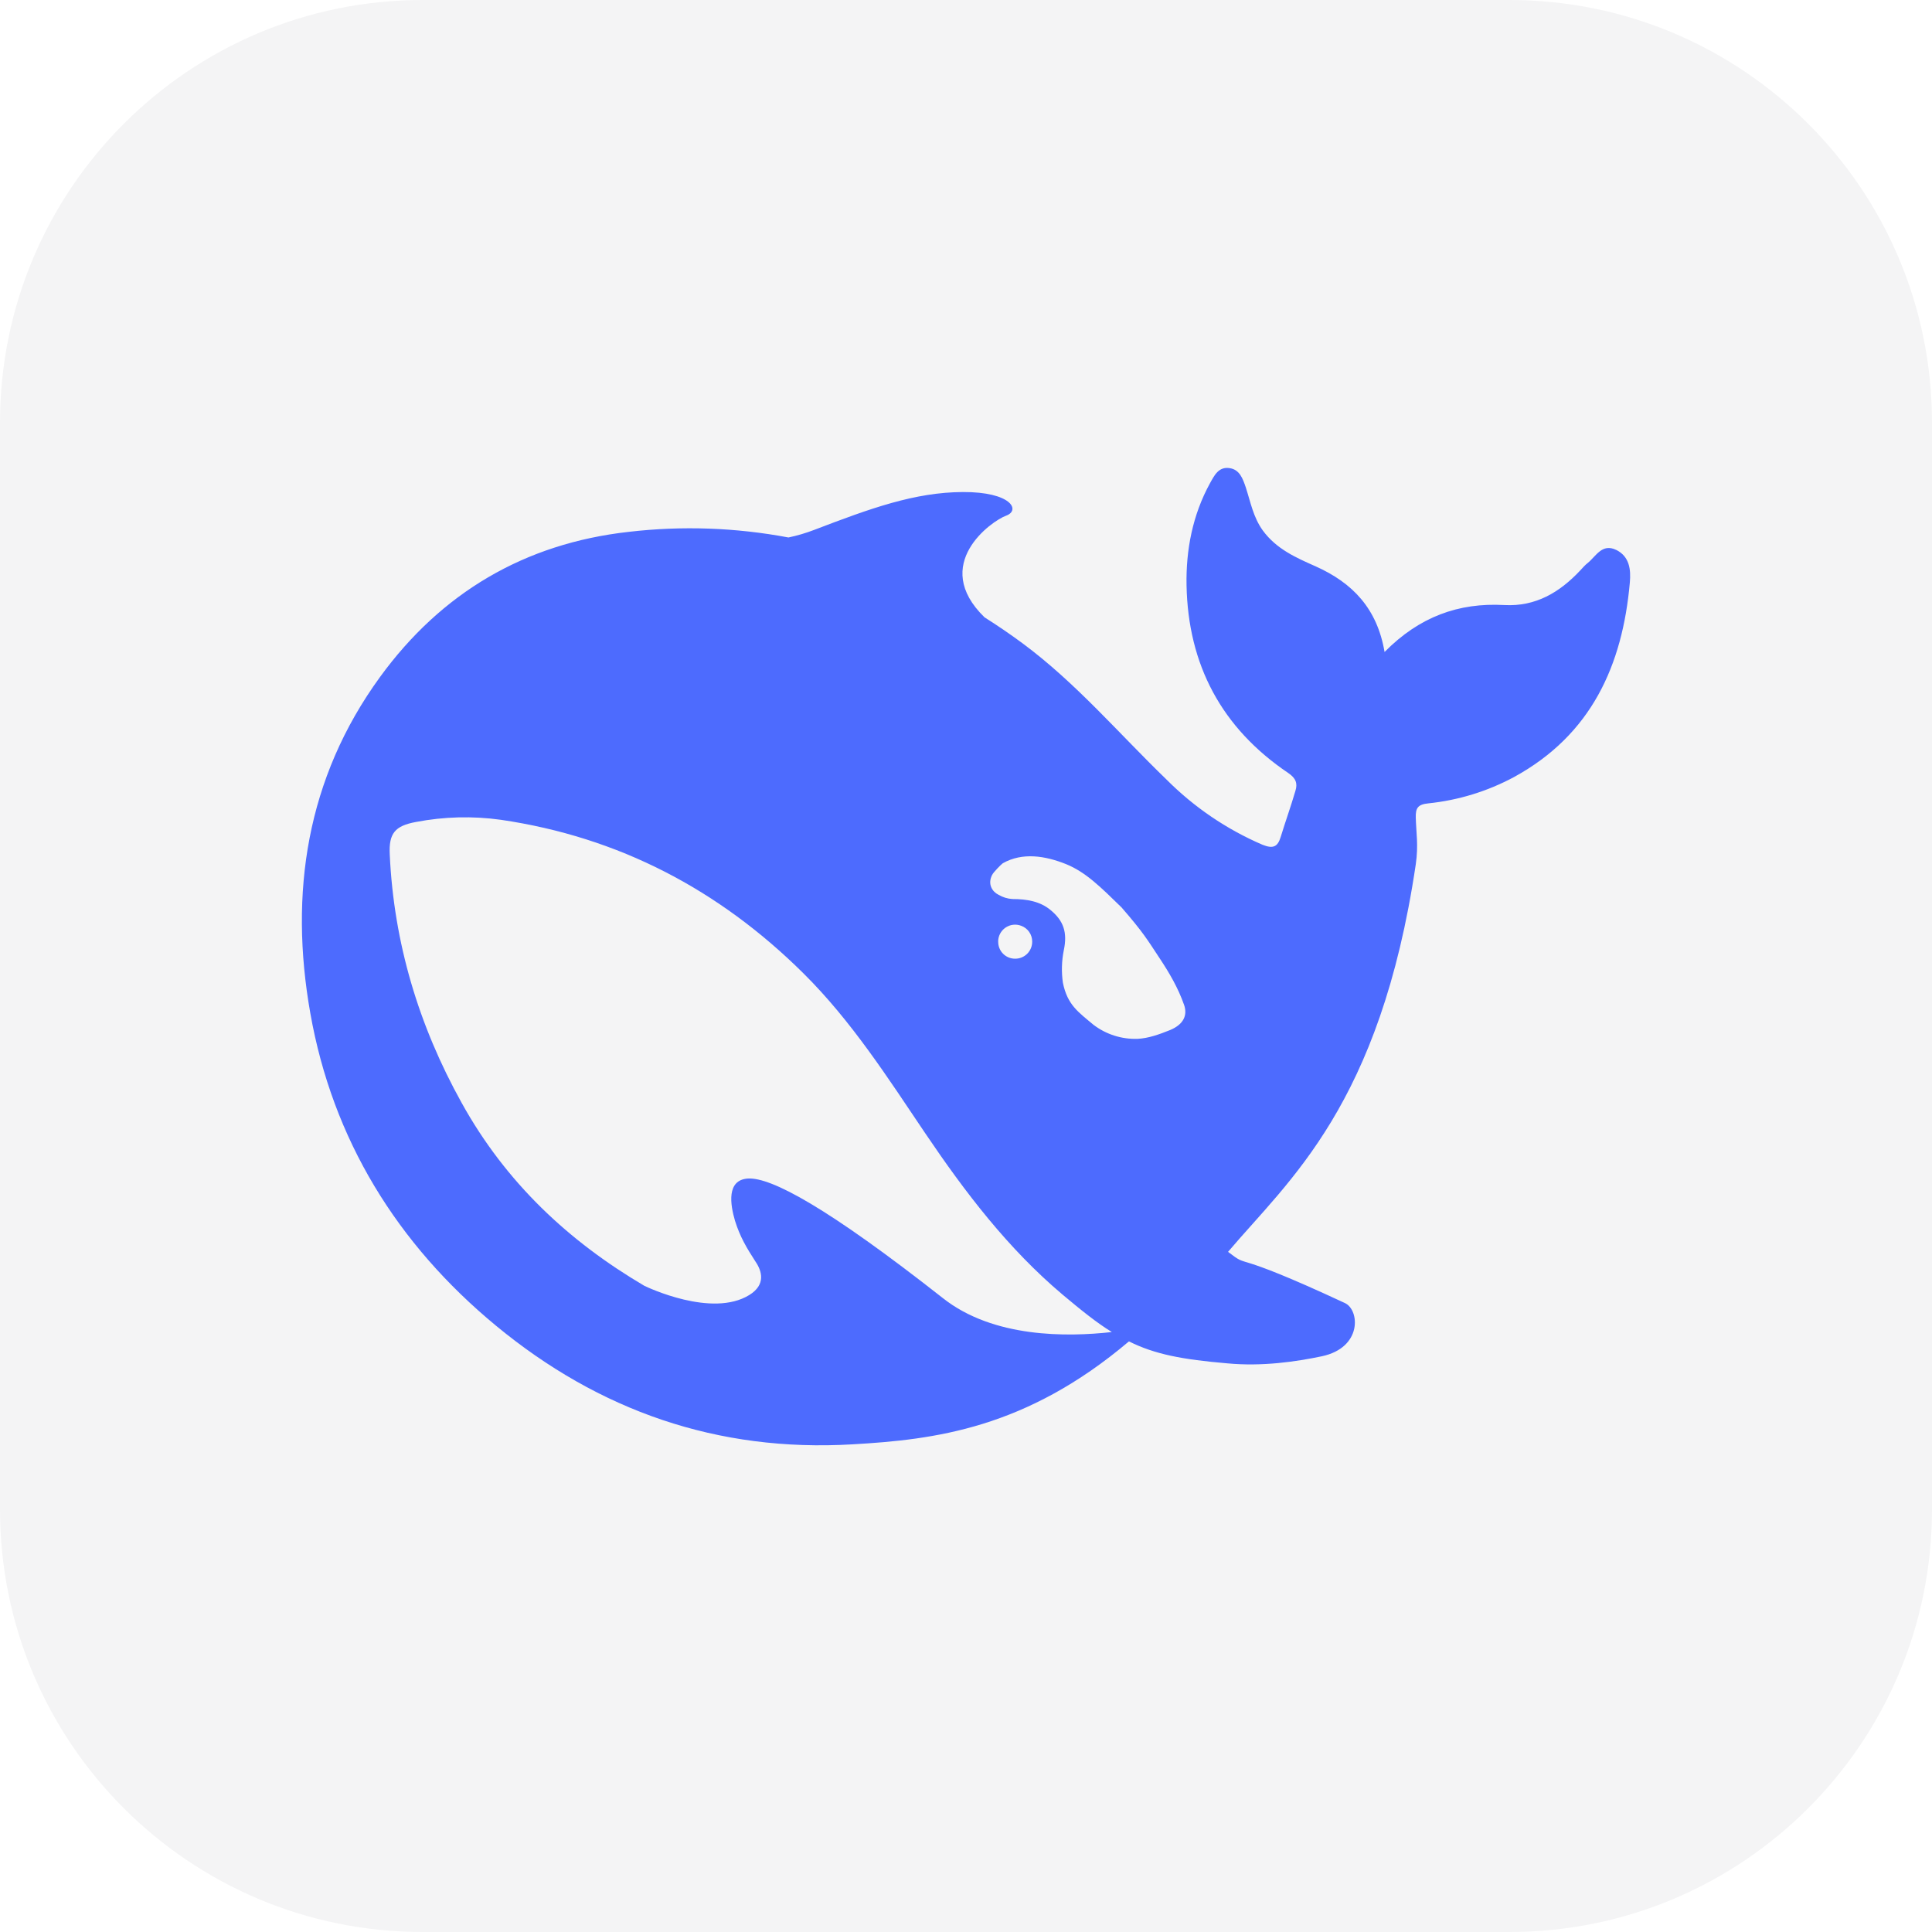
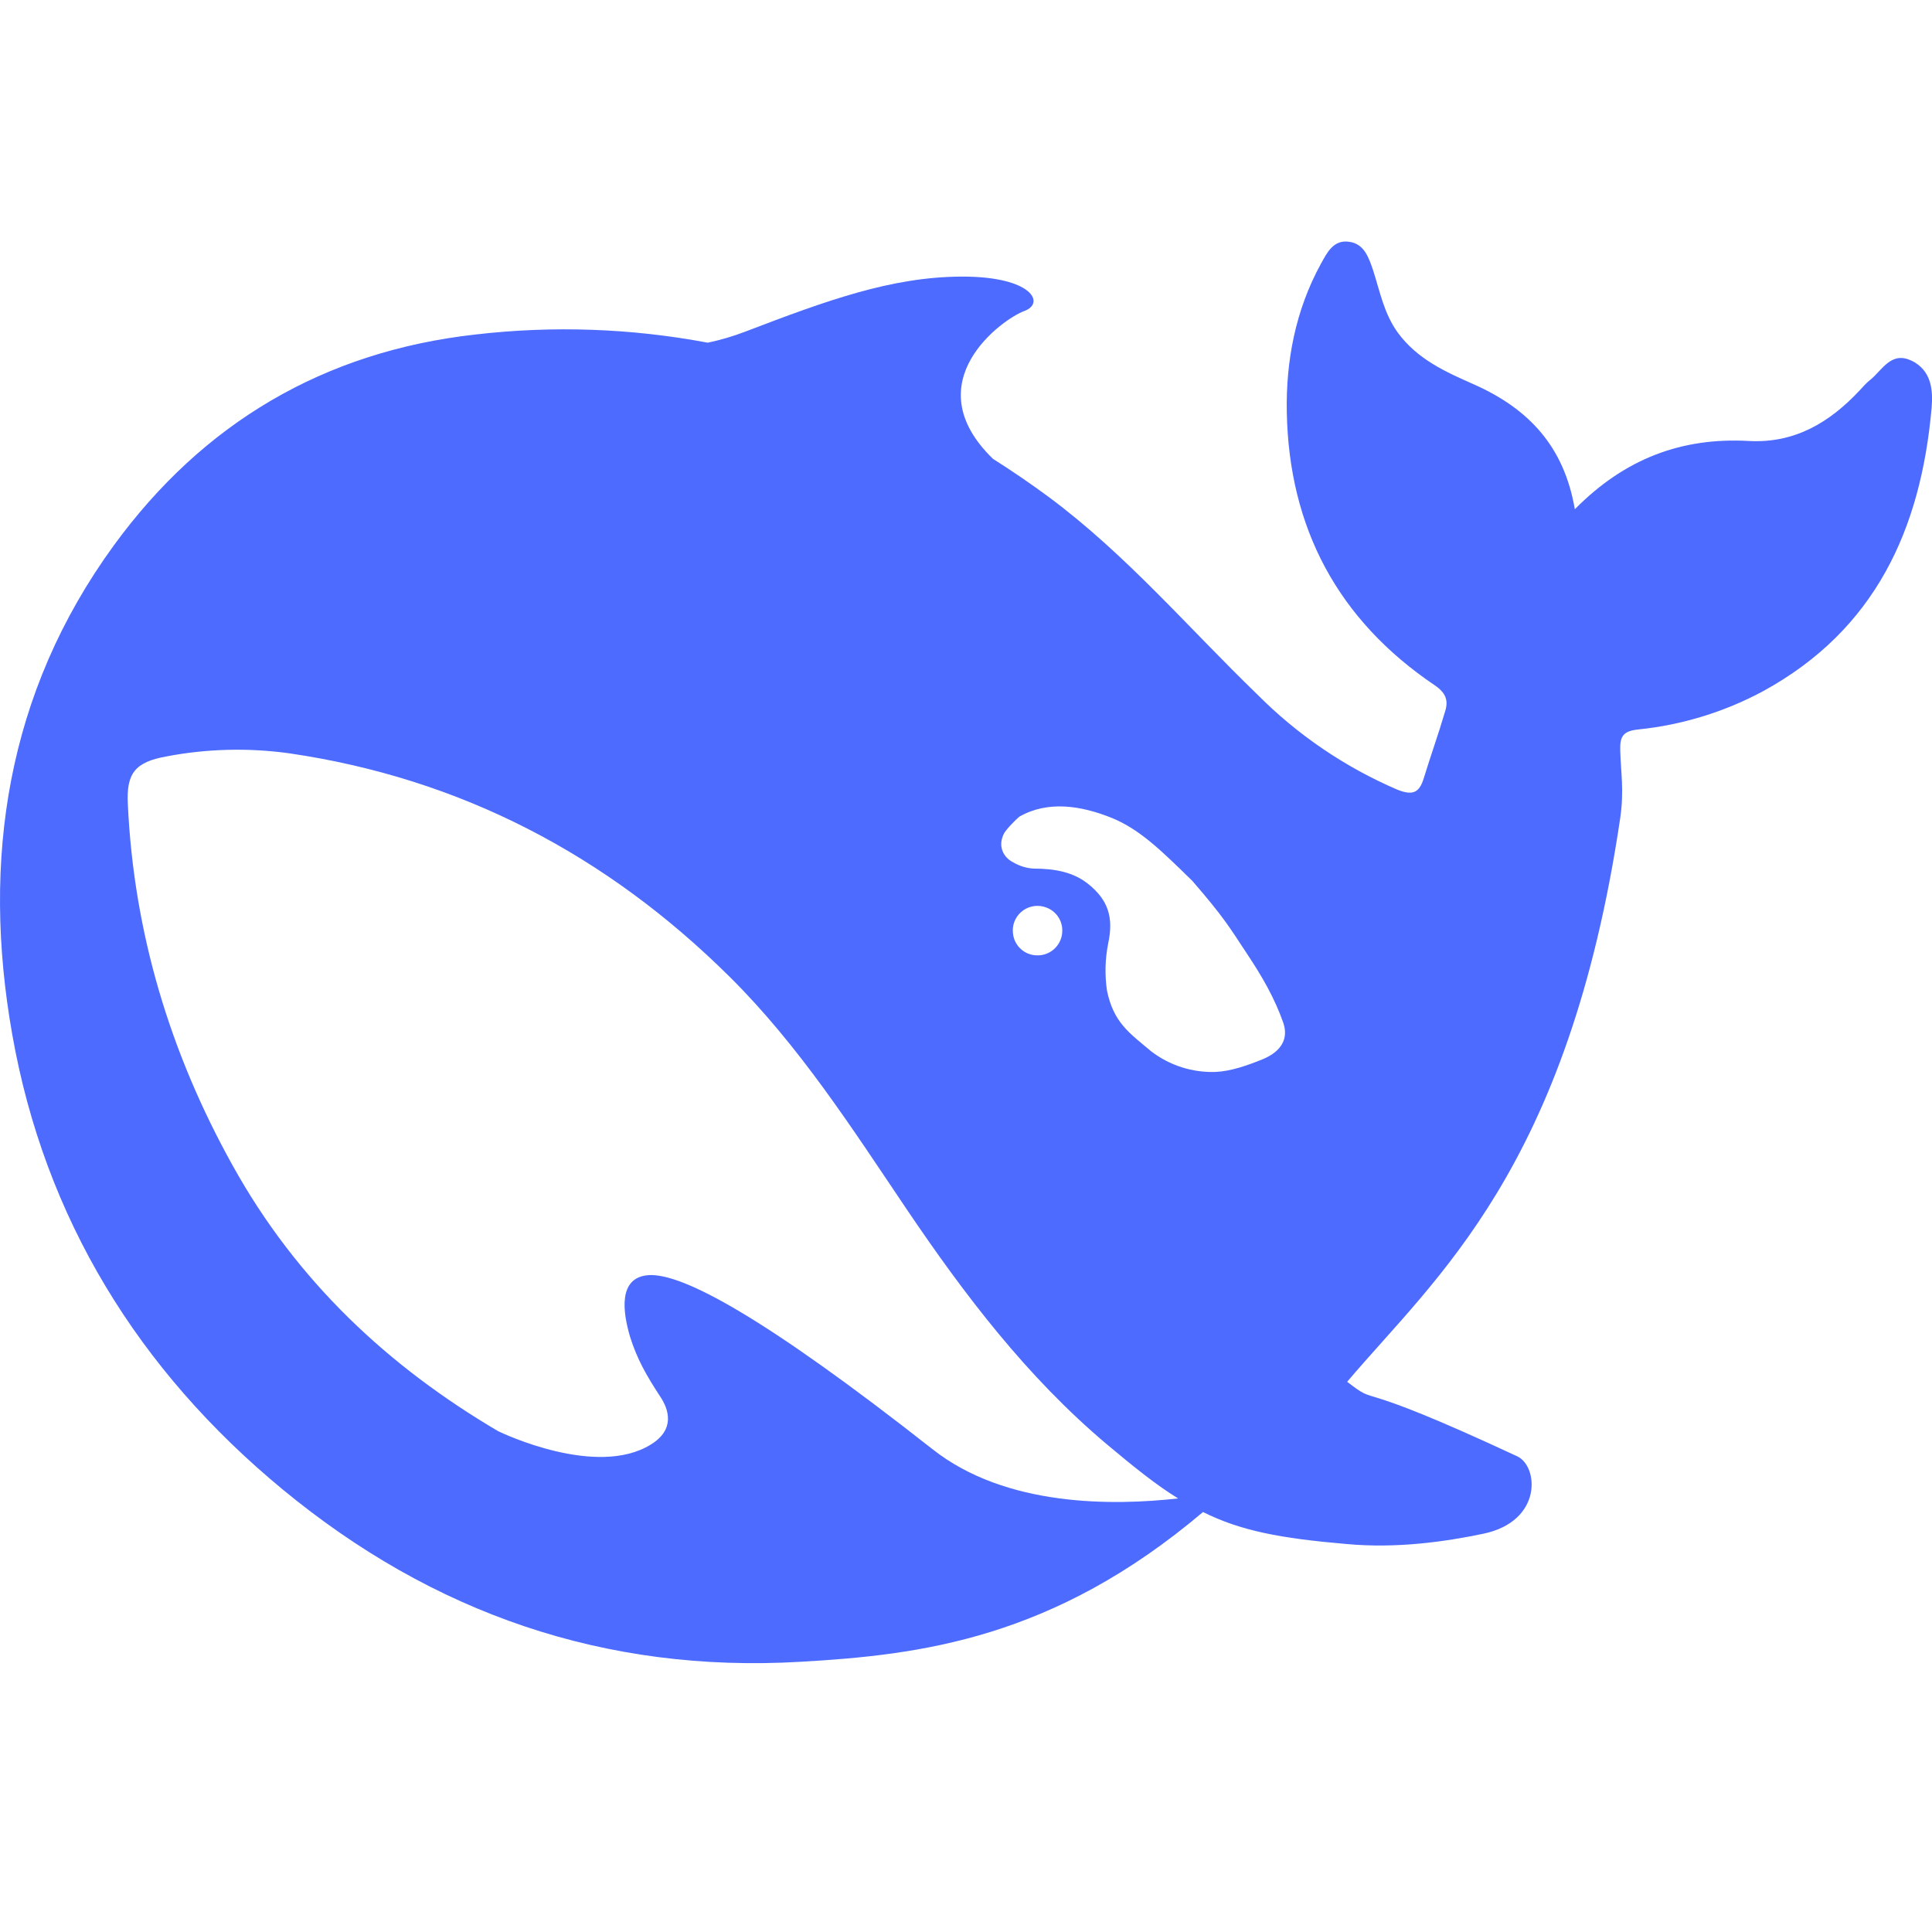
- <svg xmlns="http://www.w3.org/2000/svg" width="64" height="64" viewBox="0 0 64 64">
-   <rect width="64" height="64" rx="14" fill="#f4f4f5" />
-   <svg x="10" y="10" width="44" height="44" fill="#18181b" viewBox="0 0 24 24">
-     <path d="M23.748 4.482c-.254-.124-.364.113-.512.234-.051.039-.094.09-.137.136-.372.397-.806.657-1.373.626-.829-.046-1.537.214-2.163.848-.133-.782-.575-1.248-1.247-1.548-.352-.156-.708-.311-.955-.65-.172-.241-.219-.51-.305-.774-.055-.16-.11-.323-.293-.35-.2-.031-.278.136-.356.276-.313.572-.434 1.202-.422 1.84.027 1.436.633 2.58 1.838 3.393.137.093.172.187.129.323-.082.28-.18.552-.266.833-.055.179-.137.217-.329.14a5.526 5.526 0 01-1.736-1.18c-.857-.828-1.631-1.742-2.597-2.458a11.365 11.365 0 00-.689-.471c-.985-.957.13-1.743.388-1.836.27-.098.093-.432-.779-.428-.872.004-1.67.295-2.687.684a3.055 3.055 0 01-.465.137 9.597 9.597 0 00-2.883-.102c-1.885.21-3.39 1.102-4.497 2.623C.082 8.606-.231 10.684.152 12.85c.403 2.284 1.569 4.175 3.36 5.653 1.858 1.533 3.997 2.284 6.438 2.14 1.482-.085 3.133-.284 4.994-1.86.47.234.962.327 1.78.397.63.059 1.236-.03 1.705-.128.735-.156.684-.837.419-.961-2.155-1.004-1.682-.595-2.113-.926 1.096-1.296 2.746-2.642 3.392-7.003.05-.347.007-.565 0-.845-.004-.17.035-.237.23-.256a4.173 4.173 0 001.545-.475c1.396-.763 1.96-2.015 2.093-3.517.02-.23-.004-.467-.247-.588zM11.581 18c-2.089-1.642-3.102-2.183-3.52-2.16-.392.024-.321.471-.235.763.09.288.207.486.371.739.114.167.192.416-.113.603-.673.416-1.842-.14-1.897-.167-1.361-.802-2.5-1.86-3.301-3.307-.774-1.393-1.224-2.887-1.298-4.482-.02-.386.093-.522.477-.592a4.696 4.696 0 011.529-.039c2.132.312 3.946 1.265 5.468 2.774.868.86 1.525 1.887 2.202 2.891.72 1.066 1.494 2.082 2.48 2.914.348.292.625.514.891.677-.802.09-2.14.11-3.054-.614zm1-6.44a.306.306 0 01.415-.287.302.302 0 01.2.288.306.306 0 01-.31.307.303.303 0 01-.304-.308zm3.11 1.596c-.2.081-.399.151-.59.16a1.245 1.245 0 01-.798-.254c-.274-.23-.47-.358-.552-.758a1.73 1.73 0 01.016-.588c.07-.327-.008-.537-.239-.727-.187-.156-.426-.199-.688-.199a.559.559 0 01-.254-.078c-.11-.054-.2-.19-.114-.358.028-.054.16-.186.192-.21.356-.202.767-.136 1.146.016.352.144.618.408 1.001.782.391.451.462.576.685.914.176.265.336.537.445.848.067.195-.019.354-.25.452z" fill="#4D6BFE" />
-   </svg>
+ <svg xmlns="http://www.w3.org/2000/svg" width="64" height="64" fill="#64748b" viewBox="0 0 24 24">
+   <path d="M23.748 4.482c-.254-.124-.364.113-.512.234-.051.039-.094.09-.137.136-.372.397-.806.657-1.373.626-.829-.046-1.537.214-2.163.848-.133-.782-.575-1.248-1.247-1.548-.352-.156-.708-.311-.955-.65-.172-.241-.219-.51-.305-.774-.055-.16-.11-.323-.293-.35-.2-.031-.278.136-.356.276-.313.572-.434 1.202-.422 1.84.027 1.436.633 2.58 1.838 3.393.137.093.172.187.129.323-.082.28-.18.552-.266.833-.055.179-.137.217-.329.14a5.526 5.526 0 01-1.736-1.18c-.857-.828-1.631-1.742-2.597-2.458a11.365 11.365 0 00-.689-.471c-.985-.957.13-1.743.388-1.836.27-.098.093-.432-.779-.428-.872.004-1.67.295-2.687.684a3.055 3.055 0 01-.465.137 9.597 9.597 0 00-2.883-.102c-1.885.21-3.39 1.102-4.497 2.623C.082 8.606-.231 10.684.152 12.85c.403 2.284 1.569 4.175 3.36 5.653 1.858 1.533 3.997 2.284 6.438 2.14 1.482-.085 3.133-.284 4.994-1.86.47.234.962.327 1.78.397.63.059 1.236-.03 1.705-.128.735-.156.684-.837.419-.961-2.155-1.004-1.682-.595-2.113-.926 1.096-1.296 2.746-2.642 3.392-7.003.05-.347.007-.565 0-.845-.004-.17.035-.237.23-.256a4.173 4.173 0 001.545-.475c1.396-.763 1.96-2.015 2.093-3.517.02-.23-.004-.467-.247-.588zM11.581 18c-2.089-1.642-3.102-2.183-3.52-2.16-.392.024-.321.471-.235.763.09.288.207.486.371.739.114.167.192.416-.113.603-.673.416-1.842-.14-1.897-.167-1.361-.802-2.5-1.86-3.301-3.307-.774-1.393-1.224-2.887-1.298-4.482-.02-.386.093-.522.477-.592a4.696 4.696 0 011.529-.039c2.132.312 3.946 1.265 5.468 2.774.868.86 1.525 1.887 2.202 2.891.72 1.066 1.494 2.082 2.48 2.914.348.292.625.514.891.677-.802.09-2.14.11-3.054-.614zm1-6.44a.306.306 0 01.415-.287.302.302 0 01.2.288.306.306 0 01-.31.307.303.303 0 01-.304-.308zm3.11 1.596c-.2.081-.399.151-.59.16a1.245 1.245 0 01-.798-.254c-.274-.23-.47-.358-.552-.758a1.73 1.73 0 01.016-.588c.07-.327-.008-.537-.239-.727-.187-.156-.426-.199-.688-.199a.559.559 0 01-.254-.078c-.11-.054-.2-.19-.114-.358.028-.054.16-.186.192-.21.356-.202.767-.136 1.146.016.352.144.618.408 1.001.782.391.451.462.576.685.914.176.265.336.537.445.848.067.195-.019.354-.25.452z" fill="#4D6BFE" />
</svg>
